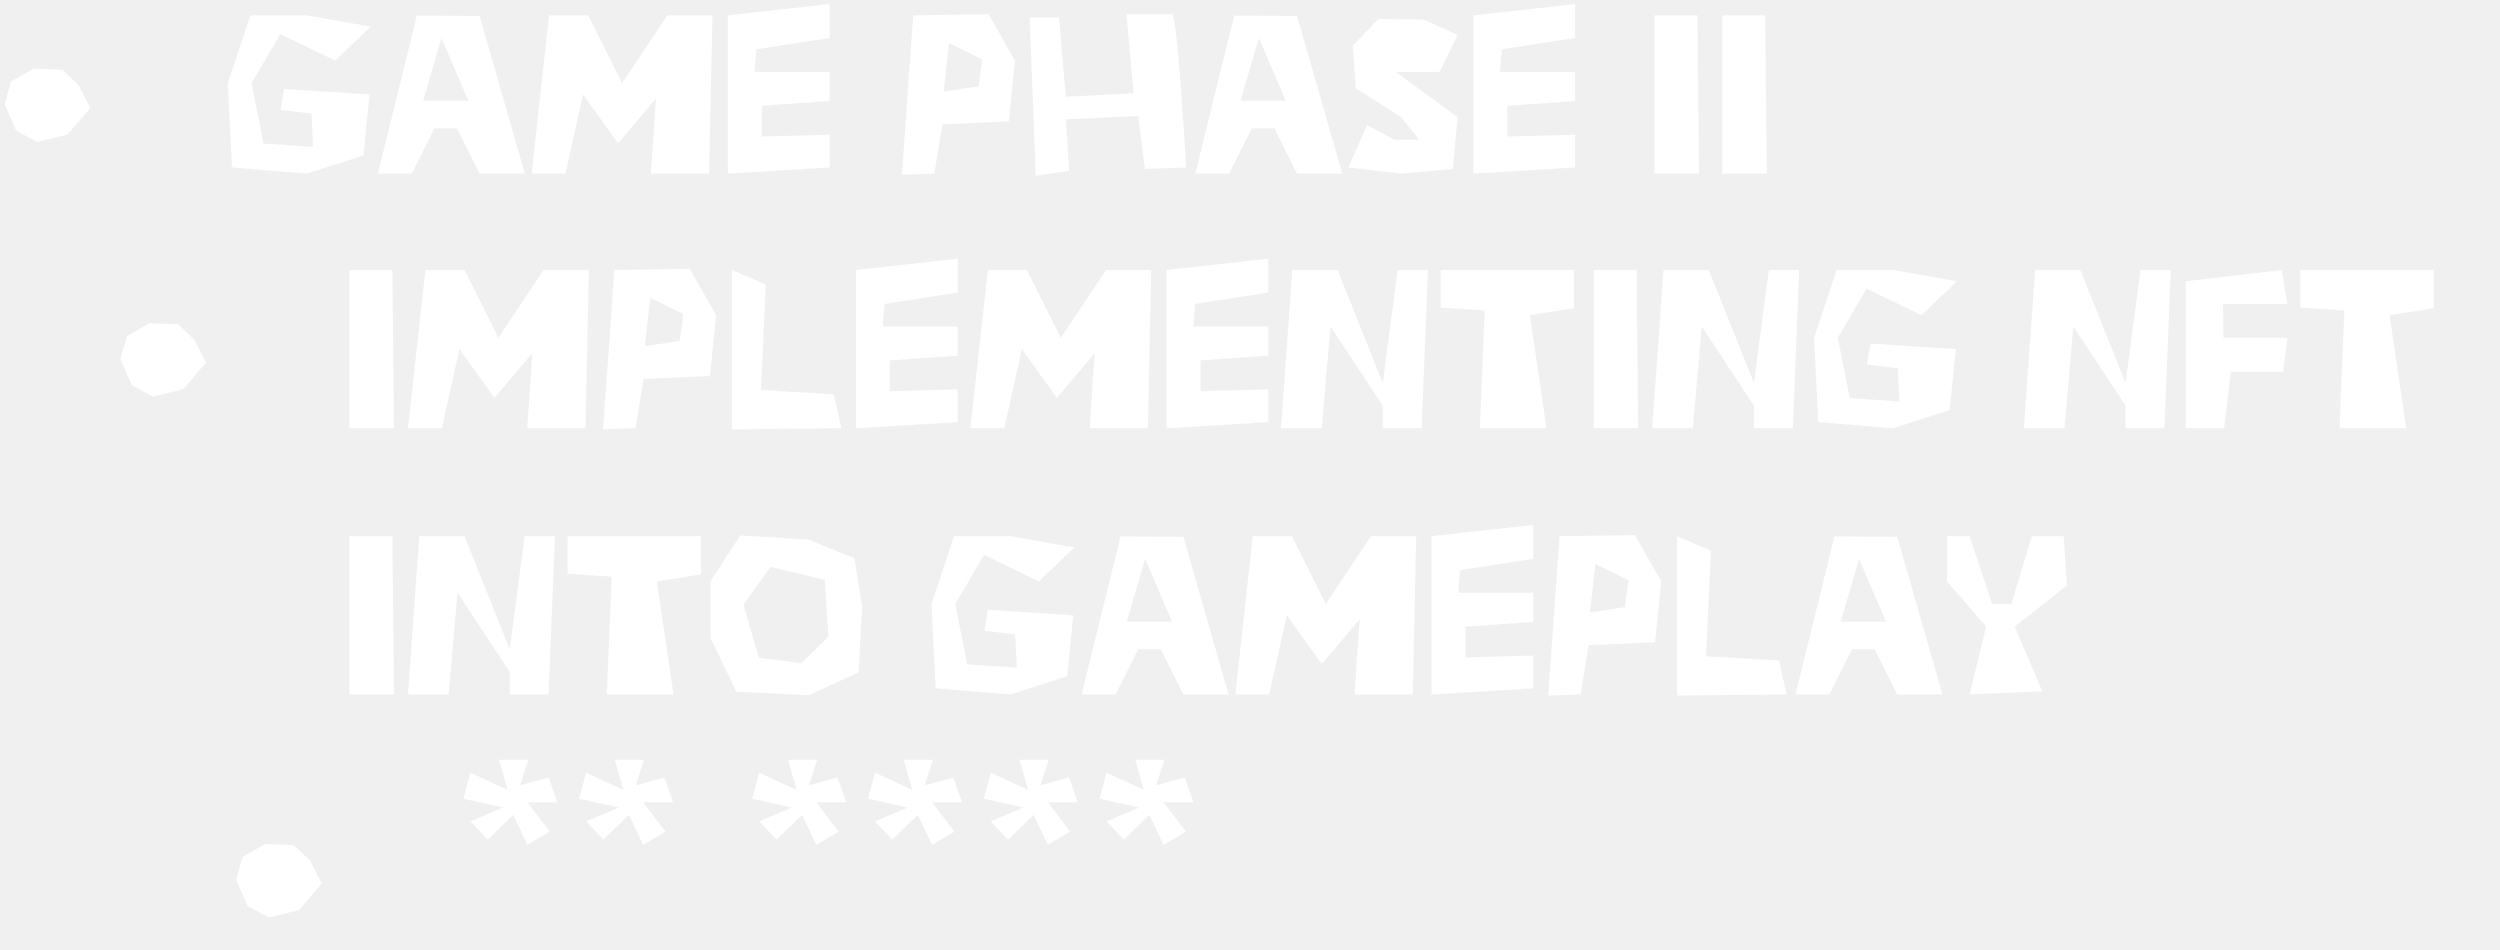
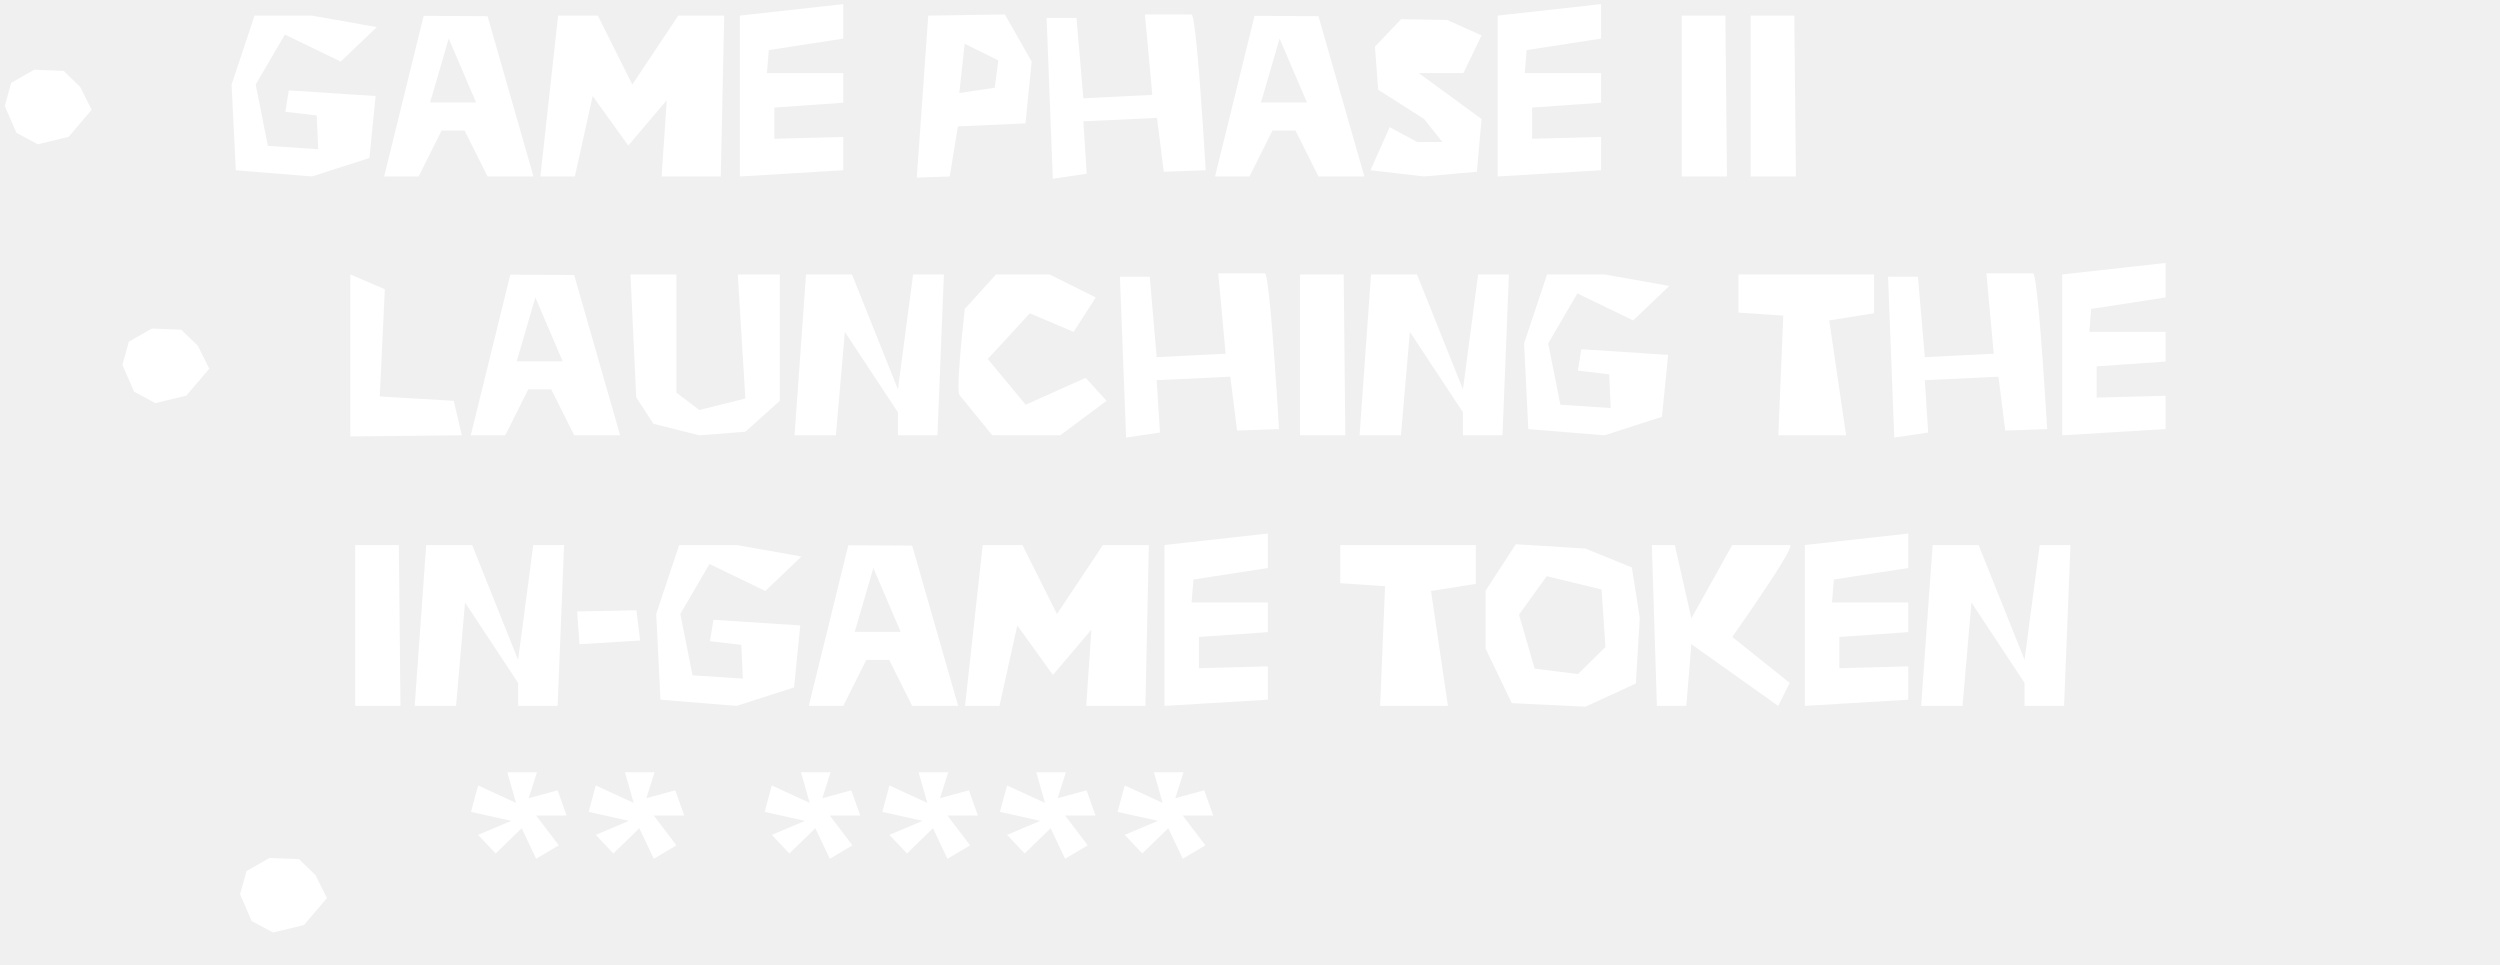
- <svg xmlns="http://www.w3.org/2000/svg" width="432" height="164" viewBox="0 0 432 164" fill="none">
+ <svg xmlns="http://www.w3.org/2000/svg" width="425" height="164" viewBox="0 0 425 164" fill="none">
  <path d="M5.812 11.854L10.812 12.049L13.625 14.764L15.578 18.67L11.672 23.26L6.418 24.529L2.785 22.576L0.812 18.025L1.906 14.08L5.812 11.854ZM63.859 16.326L62.805 26.854L53.039 29.998L40.09 28.943L39.367 14.373L43.273 2.654H53.039L64.055 4.607L57.922 10.467L48.43 5.877L43.469 14.373L45.539 24.803L54.094 25.369L53.84 19.627L48.508 19.002L49.094 15.369L63.859 16.326ZM90.695 29.998H82.883L78.977 22.186H75.07L71.164 29.998H65.305L72.023 2.693L82.883 2.752L90.695 29.998ZM80.93 17.42L76.281 6.561L73.117 17.42H80.93ZM91.867 29.998L94.875 2.654H101.633L107.492 14.373L115.305 2.654H123.117L122.531 29.998H112.473L113.352 17.029L106.809 24.744L100.754 16.326L97.727 29.998H91.867ZM125.773 29.998V2.654L143.352 0.701V6.561L130.695 8.514L130.383 12.42H143.352V17.459L131.633 18.279V23.592L143.352 23.279V28.943L125.773 29.998ZM157.805 2.654L170.832 2.459L175.383 10.467L174.328 20.975L162.844 21.482L161.457 29.998L155.852 30.193L157.805 2.654ZM163.996 7.439L163.078 15.818L169.094 14.92L169.719 10.271L163.996 7.439ZM177.922 3.045H183L184.172 16.717L195.891 16.131L194.641 2.459H202.551C203.085 2.459 203.892 11.287 204.973 28.943L197.844 29.197L196.691 20.037L184.172 20.623L184.738 29.529L178.977 30.389L177.922 3.045ZM231.945 29.998H224.133L220.227 22.186H216.32L212.414 29.998H206.555L213.273 2.693L224.133 2.752L231.945 29.998ZM222.18 17.42L217.531 6.561L214.367 17.42H222.18ZM248.781 12.42H241.184L251.867 20.232L251.066 29.197L242.102 29.998L232.98 28.943L236.242 21.619L240.93 24.139H245.207L242.102 20.232L234.289 15.252L233.742 7.928L238.195 3.26L246.008 3.396L251.867 6.014L248.781 12.42ZM254.602 29.998V2.654L272.18 0.701V6.561L259.523 8.514L259.211 12.42H272.18V17.459L260.461 18.279V23.592L272.18 23.279V28.943L254.602 29.998ZM285.891 2.654H293.312L293.586 29.998H285.891V2.654ZM297.609 2.654H305.031L305.305 29.998H297.609V2.654Z" fill="white" />
-   <path d="M25.812 55.853L30.812 56.049L33.625 58.764L35.578 62.67L31.672 67.26L26.418 68.529L22.785 66.576L20.812 62.025L21.906 58.08L25.812 55.853ZM60.383 46.654H67.805L68.078 73.998H60.383V46.654ZM70.5 73.998L73.508 46.654H80.266L86.125 58.373L93.938 46.654H101.75L101.164 73.998H91.106L91.984 61.029L85.441 68.744L79.387 60.326L76.359 73.998H70.5ZM106.164 46.654L119.191 46.459L123.742 54.467L122.688 64.975L111.203 65.482L109.816 73.998L104.211 74.193L106.164 46.654ZM112.355 51.44L111.438 59.818L117.453 58.92L118.078 54.272L112.355 51.44ZM126.477 46.654L132.336 49.174L131.477 67.397L144.055 68.139L145.422 73.998L126.477 74.193V46.654ZM147.922 73.998V46.654L165.5 44.701V50.56L152.844 52.514L152.531 56.42H165.5V61.459L153.781 62.279V67.592L165.5 67.279V72.943L147.922 73.998ZM167.688 73.998L170.695 46.654H177.453L183.312 58.373L191.125 46.654H198.938L198.352 73.998H188.293L189.172 61.029L182.629 68.744L176.574 60.326L173.547 73.998H167.688ZM201.594 73.998V46.654L219.172 44.701V50.56L206.516 52.514L206.203 56.42H219.172V61.459L207.453 62.279V67.592L219.172 67.279V72.943L201.594 73.998ZM245.656 73.998H238.938V70.092L229.914 56.42L228.391 73.998H221.359L223.312 46.654H231.125L238.938 66.186L241.516 46.654H246.75L245.656 73.998ZM267.238 73.998H255.715L256.555 53.647L248.938 53.139V46.654H271.984V53.256L264.367 54.467L267.238 73.998ZM275.383 46.654H282.805L283.078 73.998H275.383V46.654ZM309.797 73.998H303.078V70.092L294.055 56.42L292.531 73.998H285.5L287.453 46.654H295.266L303.078 66.186L305.656 46.654H310.891L309.797 73.998ZM337.961 60.326L336.906 70.853L327.141 73.998L314.191 72.943L313.469 58.373L317.375 46.654H327.141L338.156 48.607L332.023 54.467L322.531 49.877L317.57 58.373L319.641 68.803L328.195 69.369L327.941 63.627L322.609 63.002L323.195 59.369L337.961 60.326ZM374.016 73.998H367.297V70.092L358.273 56.42L356.75 73.998H349.719L351.672 46.654H359.484L367.297 66.186L369.875 46.654H375.109L374.016 73.998ZM377.688 48.607L394.27 46.654L395.266 52.514H384.152L384.211 58.373H395.266L394.523 64.232H385.5L384.328 73.998H377.688V48.607ZM415.793 73.998H404.27L405.109 53.647L397.492 53.139V46.654H420.539V53.256L412.922 54.467L415.793 73.998ZM60.383 92.654H67.805L68.078 119.998H60.383V92.654ZM94.797 119.998H88.078V116.092L79.055 102.42L77.531 119.998H70.5L72.453 92.654H80.266L88.078 112.186L90.656 92.654H95.891L94.797 119.998ZM116.379 119.998H104.855L105.695 99.647L98.078 99.139V92.654H121.125V99.256L113.508 100.467L116.379 119.998ZM127.922 92.518L139.758 93.26L147.648 96.463L148.996 105.037L148.332 116.189L139.758 120.135L127.238 119.529L122.785 110.271V100.408L127.922 92.518ZM133.176 97.947L128.469 104.49L131.125 113.67L138.488 114.588L143.156 109.998L142.512 100.213L133.176 97.947ZM185.461 106.326L184.406 116.854L174.641 119.998L161.691 118.943L160.969 104.373L164.875 92.654H174.641L185.656 94.607L179.523 100.467L170.031 95.877L165.07 104.373L167.141 114.803L175.695 115.369L175.441 109.627L170.109 109.002L170.695 105.369L185.461 106.326ZM212.297 119.998H204.484L200.578 112.186H196.672L192.766 119.998H186.906L193.625 92.693L204.484 92.752L212.297 119.998ZM202.531 107.42L197.883 96.561L194.719 107.42H202.531ZM213.469 119.998L216.477 92.654H223.234L229.094 104.373L236.906 92.654H244.719L244.133 119.998H234.074L234.953 107.029L228.41 114.744L222.355 106.326L219.328 119.998H213.469ZM247.375 119.998V92.654L264.953 90.701V96.561L252.297 98.514L251.984 102.42H264.953V107.459L253.234 108.279V113.592L264.953 113.279V118.943L247.375 119.998ZM269.484 92.654L282.512 92.459L287.062 100.467L286.008 110.975L274.523 111.482L273.137 119.998L267.531 120.193L269.484 92.654ZM275.676 97.439L274.758 105.818L280.773 104.92L281.398 100.271L275.676 97.439ZM289.797 92.654L295.656 95.174L294.797 113.396L307.375 114.139L308.742 119.998L289.797 120.193V92.654ZM335.656 119.998H327.844L323.938 112.186H320.031L316.125 119.998H310.266L316.984 92.693L327.844 92.752L335.656 119.998ZM325.891 107.42L321.242 96.561L318.078 107.42H325.891ZM336.438 92.654H340.344L344.25 104.373H347.551L351.105 92.654H356.594L357.16 101.17L348.156 108.279L352.902 119.451L340.344 119.998L343.215 108.279L336.438 100.467V92.654Z" fill="white" />
+   <path d="M25.812 55.855L30.812 56.051L33.625 58.766L35.578 62.672L31.672 67.262L26.418 68.531L22.785 66.578L20.812 62.027L21.906 58.082L25.812 55.855ZM59.562 46.656L65.422 49.176L64.562 67.398L77.141 68.141L78.508 74L59.562 74.195V46.656ZM105.422 74H97.609L93.703 66.188H89.797L85.891 74H80.031L86.75 46.695L97.609 46.754L105.422 74ZM95.656 61.422L91.008 50.562L87.844 61.422H95.656ZM118.898 74L111.086 72.047L108.156 67.535L107.18 46.656H114.992V66.754L118.898 69.703L126.711 67.75L125.422 46.656H132.57V68.141L126.711 73.394L118.898 74ZM159.367 74H152.648V70.094L143.625 56.422L142.102 74H135.07L137.023 46.656H144.836L152.648 66.188L155.227 46.656H160.461L159.367 74ZM180.227 74H168.684L163.215 67.281C163.033 67.255 162.941 66.689 162.941 65.582C162.941 63.382 163.299 59.026 164.016 52.516L169.328 46.656H178.43L186.281 50.562L182.512 56.422L175.07 53.258L167.922 61.031L174.367 68.805L184.562 64.234L188.117 68.141L180.227 74ZM190.383 47.047H195.461L196.633 60.719L208.352 60.133L207.102 46.461H215.012C215.546 46.461 216.353 55.289 217.434 72.945L210.305 73.199L209.152 64.039L196.633 64.625L197.199 73.531L191.438 74.391L190.383 47.047ZM221.008 46.656H228.43L228.703 74H221.008V46.656ZM255.422 74H248.703V70.094L239.68 56.422L238.156 74H231.125L233.078 46.656H240.891L248.703 66.188L251.281 46.656H256.516L255.422 74ZM283.586 60.328L282.531 70.856L272.766 74L259.816 72.945L259.094 58.375L263 46.656H272.766L283.781 48.609L277.648 54.469L268.156 49.879L263.195 58.375L265.266 68.805L273.82 69.371L273.566 63.629L268.234 63.004L268.82 59.371L283.586 60.328ZM313.84 74H302.316L303.156 53.648L295.539 53.141V46.656H318.586V53.258L310.969 54.469L313.84 74ZM320.969 47.047H326.047L327.219 60.719L338.938 60.133L337.688 46.461H345.598C346.132 46.461 346.939 55.289 348.02 72.945L340.891 73.199L339.738 64.039L327.219 64.625L327.785 73.531L322.023 74.391L320.969 47.047ZM350.578 74V46.656L368.156 44.703V50.562L355.5 52.516L355.188 56.422H368.156V61.461L356.438 62.281V67.594L368.156 67.281V72.945L350.578 74ZM60.383 92.656H67.805L68.078 120H60.383V92.656ZM94.797 120H88.078V116.094L79.055 102.422L77.531 120H70.5L72.453 92.656H80.266L88.078 112.188L90.656 92.656H95.891L94.797 120ZM98.117 103.945L108.195 103.75L108.82 108.887L98.508 109.512L98.117 103.945ZM136.047 106.328L134.992 116.855L125.227 120L112.277 118.945L111.555 104.375L115.461 92.656H125.227L136.242 94.609L130.109 100.469L120.617 95.879L115.656 104.375L117.727 114.805L126.281 115.371L126.027 109.629L120.695 109.004L121.281 105.371L136.047 106.328ZM162.883 120H155.07L151.164 112.188H147.258L143.352 120H137.492L144.211 92.695L155.07 92.754L162.883 120ZM153.117 107.422L148.469 96.562L145.305 107.422H153.117ZM164.055 120L167.062 92.656H173.82L179.68 104.375L187.492 92.656H195.305L194.719 120H184.66L185.539 107.031L178.996 114.746L172.941 106.328L169.914 120H164.055ZM197.961 120V92.656L215.539 90.703V96.562L202.883 98.516L202.57 102.422H215.539V107.461L203.82 108.281V113.594L215.539 113.281V118.945L197.961 120ZM246.145 120H234.621L235.461 99.648L227.844 99.141V92.656H250.891V99.258L243.273 100.469L246.145 120ZM257.688 92.519L269.523 93.262L277.414 96.465L278.762 105.039L278.098 116.191L269.523 120.137L257.004 119.531L252.551 110.273V100.41L257.688 92.519ZM262.941 97.949L258.234 104.492L260.891 113.672L268.254 114.59L272.922 110L272.277 100.215L262.941 97.949ZM302.297 120L287.531 109.512L286.672 120H281.672L280.812 92.656H284.719L287.531 105.117L294.484 92.656H304.25C304.328 92.656 304.367 92.702 304.367 92.793C304.367 93.704 301.073 98.867 294.484 108.281L304.25 116.094L302.297 120ZM306.828 120V92.656L324.406 90.703V96.562L311.75 98.516L311.438 102.422H324.406V107.461L312.688 108.281V113.594L324.406 113.281V118.945L306.828 120ZM350.891 120H344.172V116.094L335.148 102.422L333.625 120H326.594L328.547 92.656H336.359L344.172 112.188L346.75 92.656H351.984L350.891 120Z" fill="white" />
  <path d="M45.812 145.854L50.812 146.049L53.625 148.764L55.578 152.67L51.672 157.26L46.418 158.529L42.785 156.576L40.812 152.025L41.906 148.08L45.812 145.854ZM87.727 136.498L86.242 131.283H91.281L89.875 135.697L94.797 134.35L96.32 138.646H91.144L94.992 143.705L91.144 145.99L88.684 140.795L84.269 145.092L81.281 141.928L86.926 139.545L80.07 138.021L81.281 133.529L87.727 136.498ZM107.727 136.498L106.242 131.283H111.281L109.875 135.697L114.797 134.35L116.32 138.646H111.145L114.992 143.705L111.145 145.99L108.684 140.795L104.27 145.092L101.281 141.928L106.926 139.545L100.07 138.021L101.281 133.529L107.727 136.498ZM137.648 136.498L136.164 131.283H141.203L139.797 135.697L144.719 134.35L146.242 138.646H141.066L144.914 143.705L141.066 145.99L138.605 140.795L134.191 145.092L131.203 141.928L136.848 139.545L129.992 138.021L131.203 133.529L137.648 136.498ZM157.648 136.498L156.164 131.283H161.203L159.797 135.697L164.719 134.35L166.242 138.646H161.066L164.914 143.705L161.066 145.99L158.605 140.795L154.191 145.092L151.203 141.928L156.848 139.545L149.992 138.021L151.203 133.529L157.648 136.498ZM177.648 136.498L176.164 131.283H181.203L179.797 135.697L184.719 134.35L186.242 138.646H181.066L184.914 143.705L181.066 145.99L178.605 140.795L174.191 145.092L171.203 141.928L176.848 139.545L169.992 138.021L171.203 133.529L177.648 136.498ZM197.648 136.498L196.164 131.283H201.203L199.797 135.697L204.719 134.35L206.242 138.646H201.066L204.914 143.705L201.066 145.99L198.605 140.795L194.191 145.092L191.203 141.928L196.848 139.545L189.992 138.021L191.203 133.529L197.648 136.498Z" fill="white" />
</svg>
